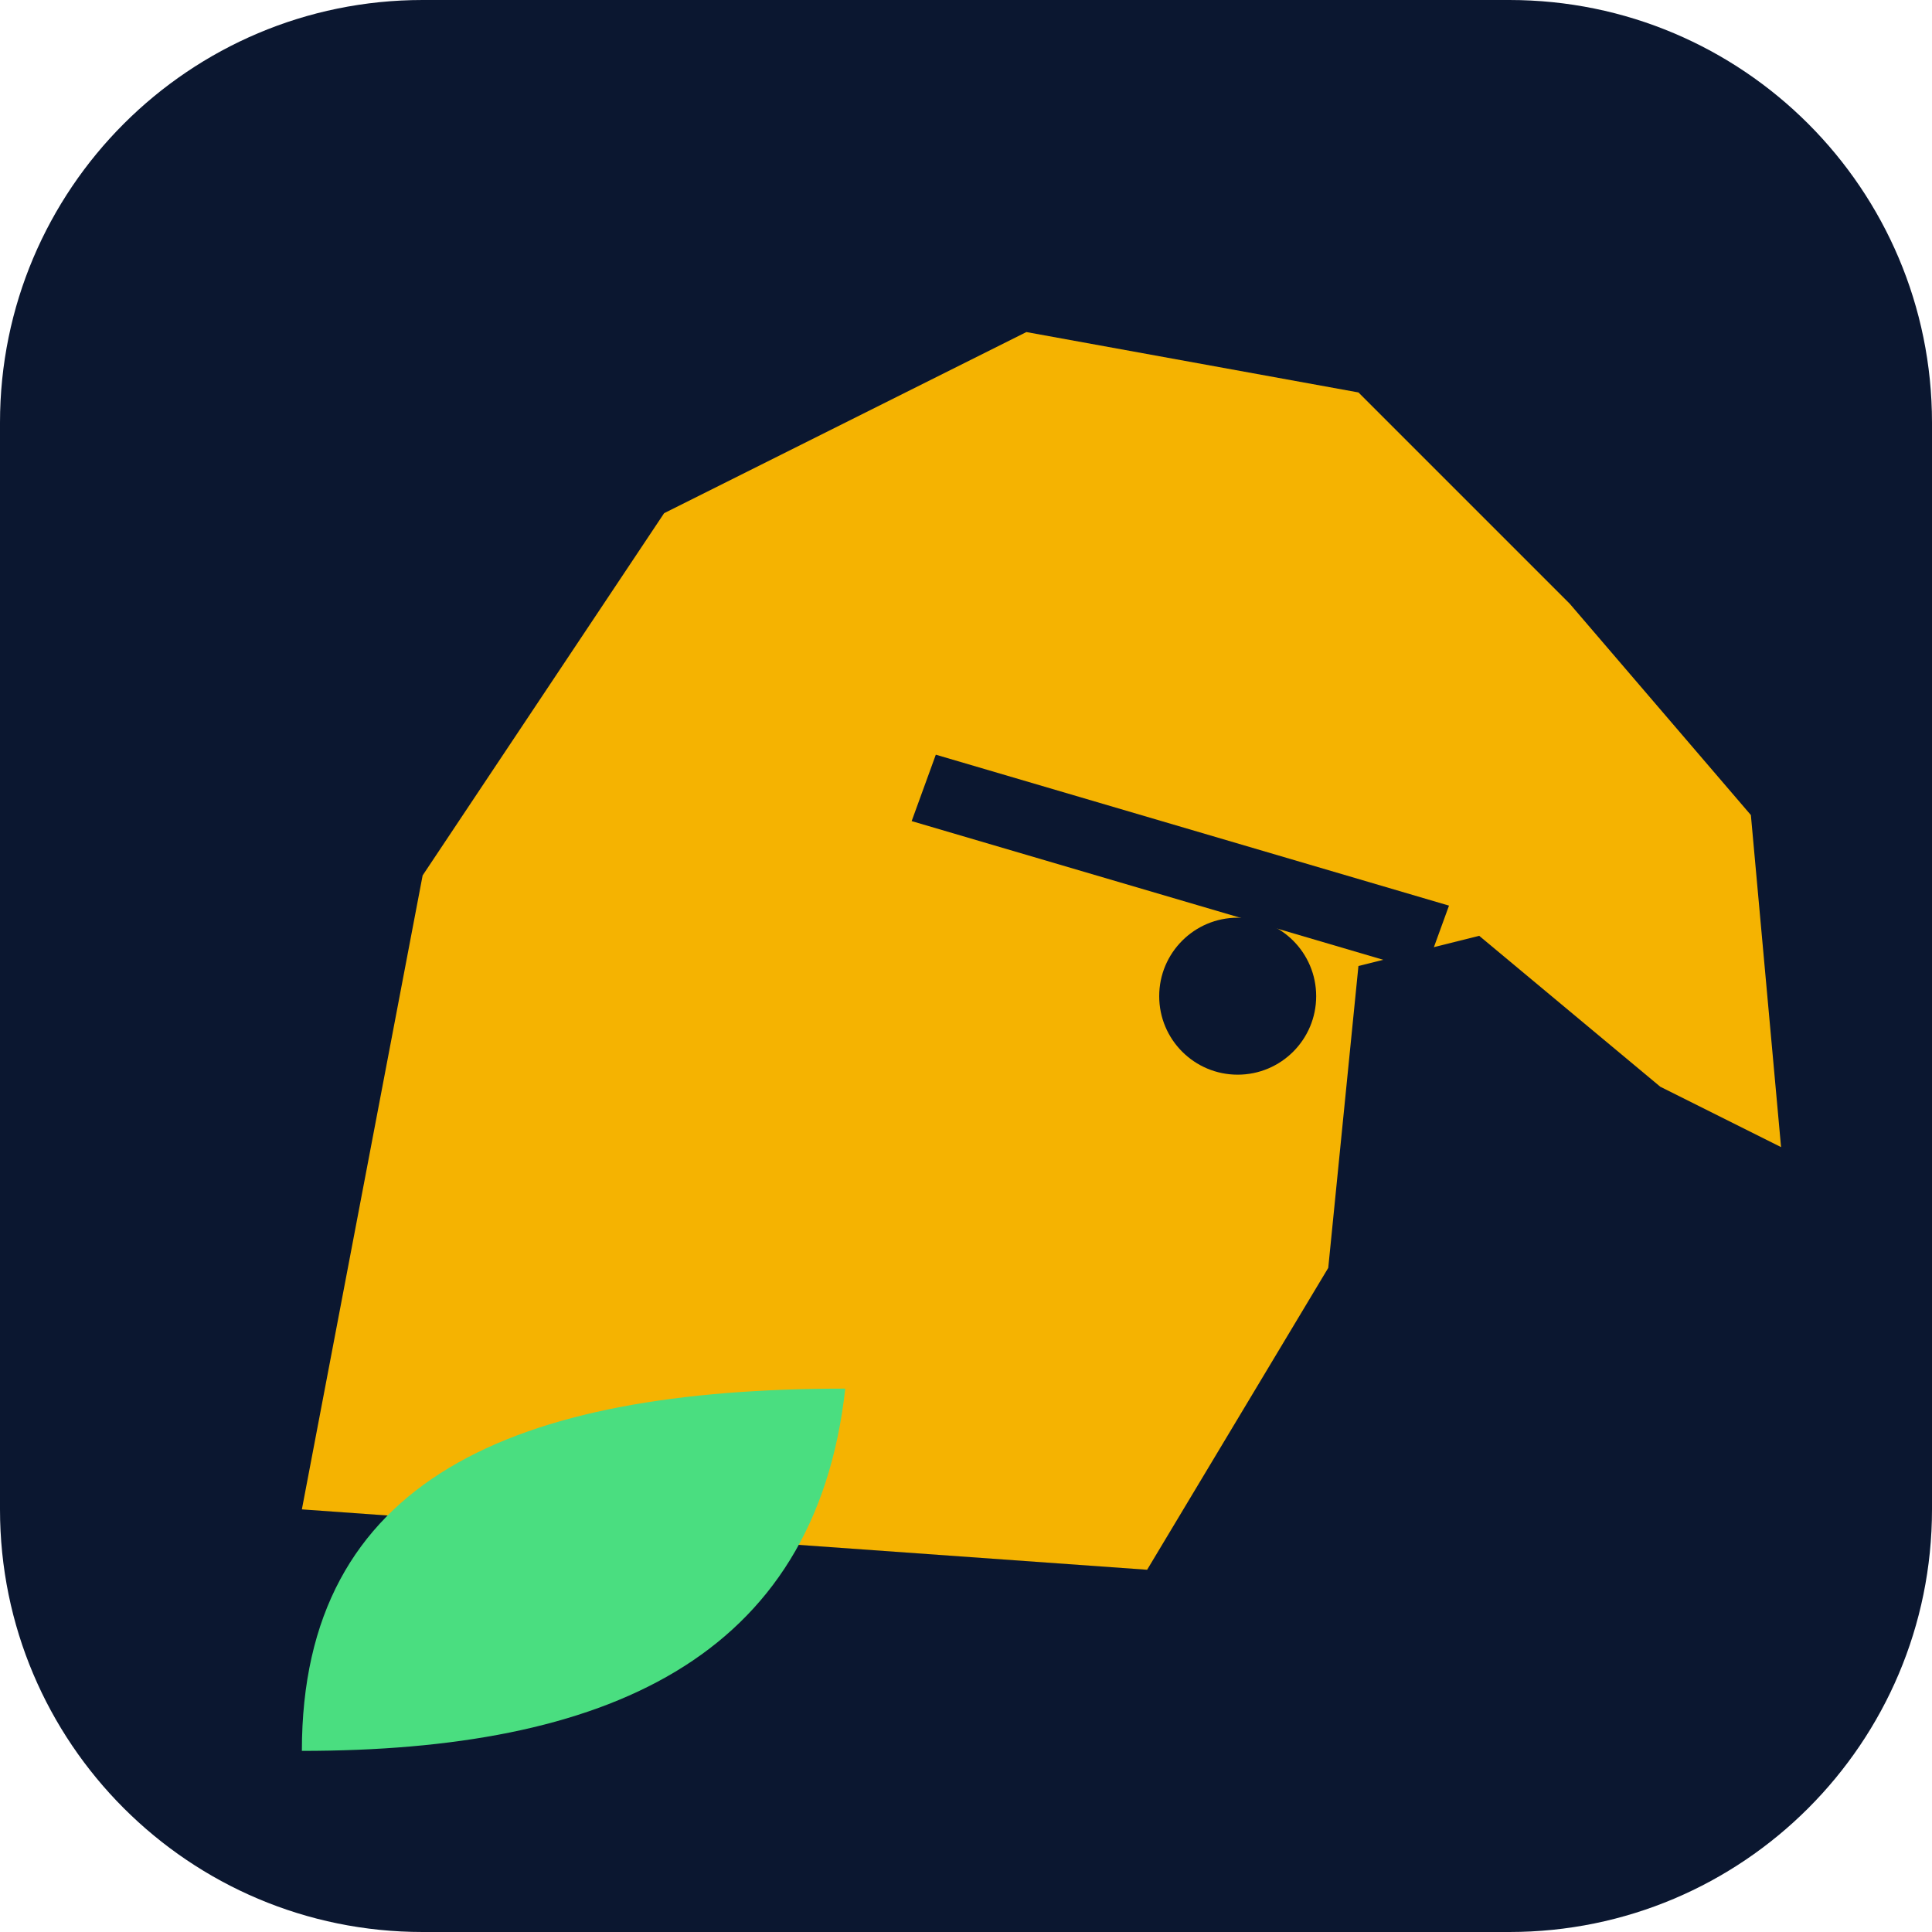
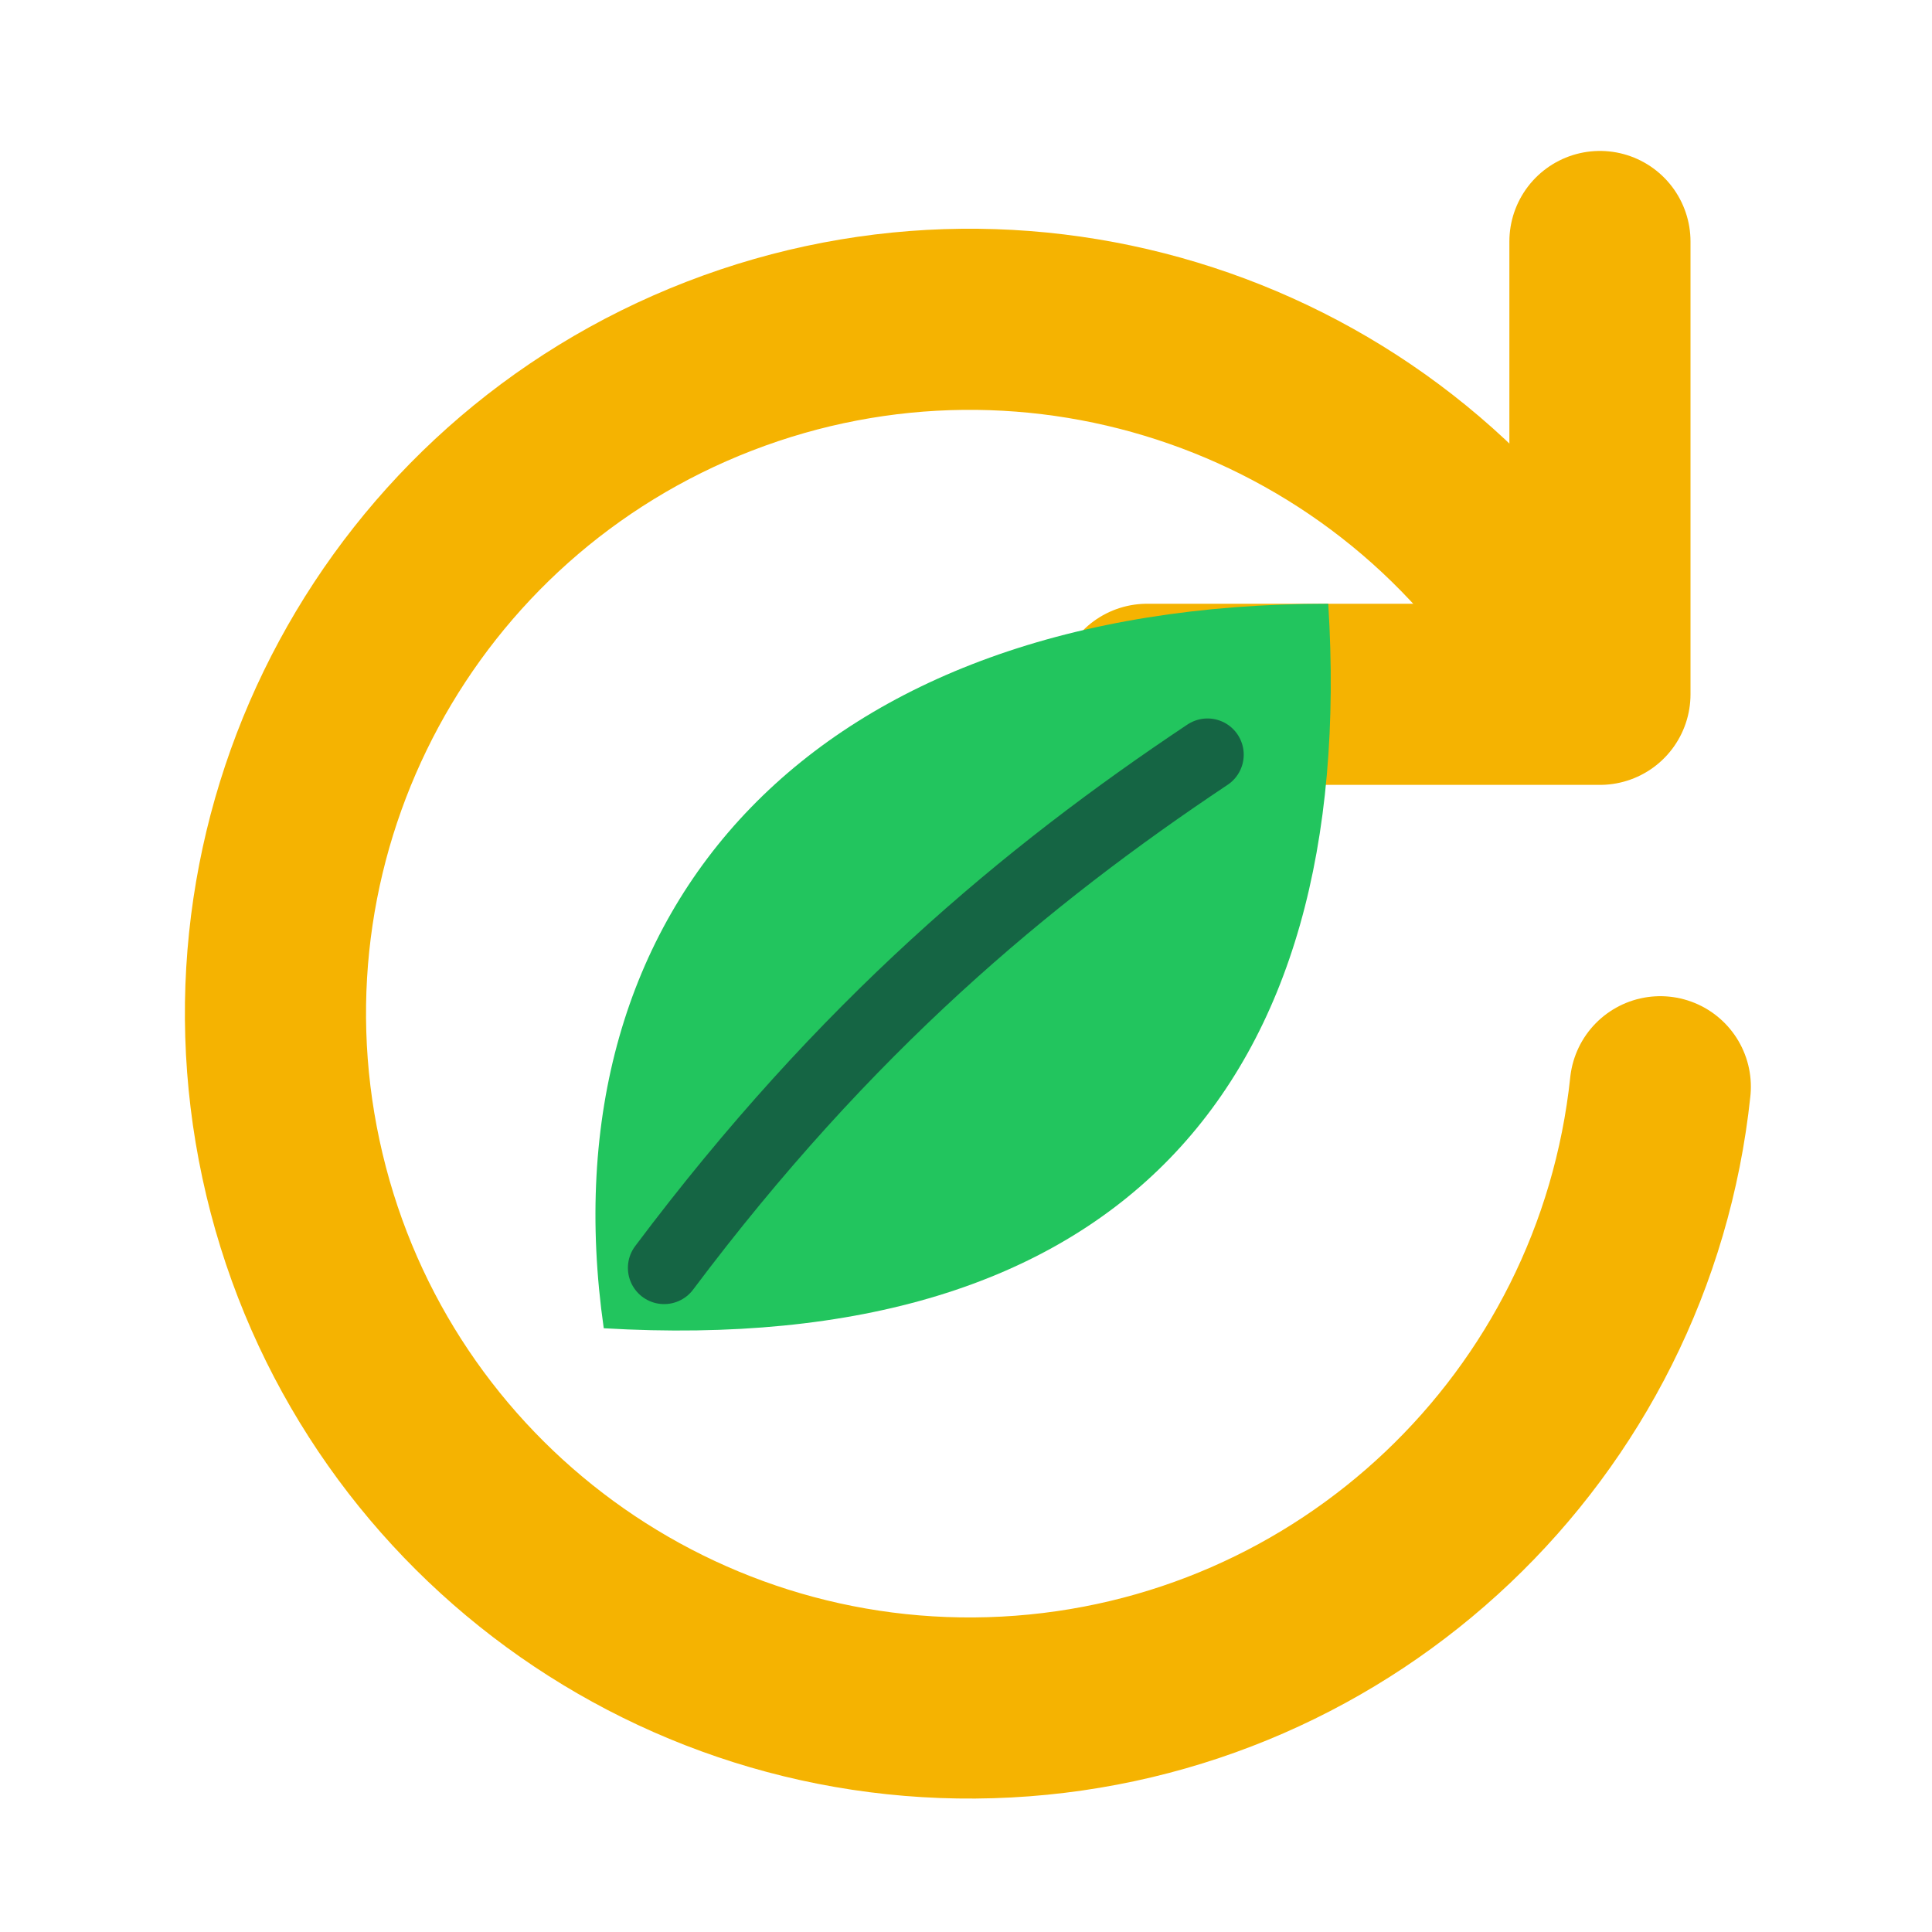
<svg xmlns="http://www.w3.org/2000/svg" viewBox="0 0 64 64">
-   <rect width="64" height="64" rx="14" fill="#0b1730" />
-   <path d="M10 50L14 29 22 17 34 11 45 13 52 20 58 27 59 38 55 36 49 31 45 32 44 42 38 52z" fill="#f5b301" />
-   <path d="M31 25l17 5-.8 2.2-17-5z" fill="#0b1730" />
-   <circle cx="41" cy="33" r="2.6" fill="#0b1730" />
-   <path d="M10 58c0-9 7-12 18-12-1 9-8 12-18 12z" fill="#4ade80" />
+   <g fill="none" stroke="#f5b301" stroke-width="6" stroke-linecap="round" stroke-linejoin="round">
+     <path d="M52 22A23 23 0 1 0 55 36" />
+     <path d="M53 8v15H38" />
+   </g>
+   <path d="M20 44C18 30 27 20 44 20c1 16-7 25-24 24z" fill="#22c55e" />
+   <path d="M22 42C28 34 34 29 40 25" stroke="#0b1730" stroke-opacity=".55" stroke-width="2.4" stroke-linecap="round" fill="none" />
</svg>
